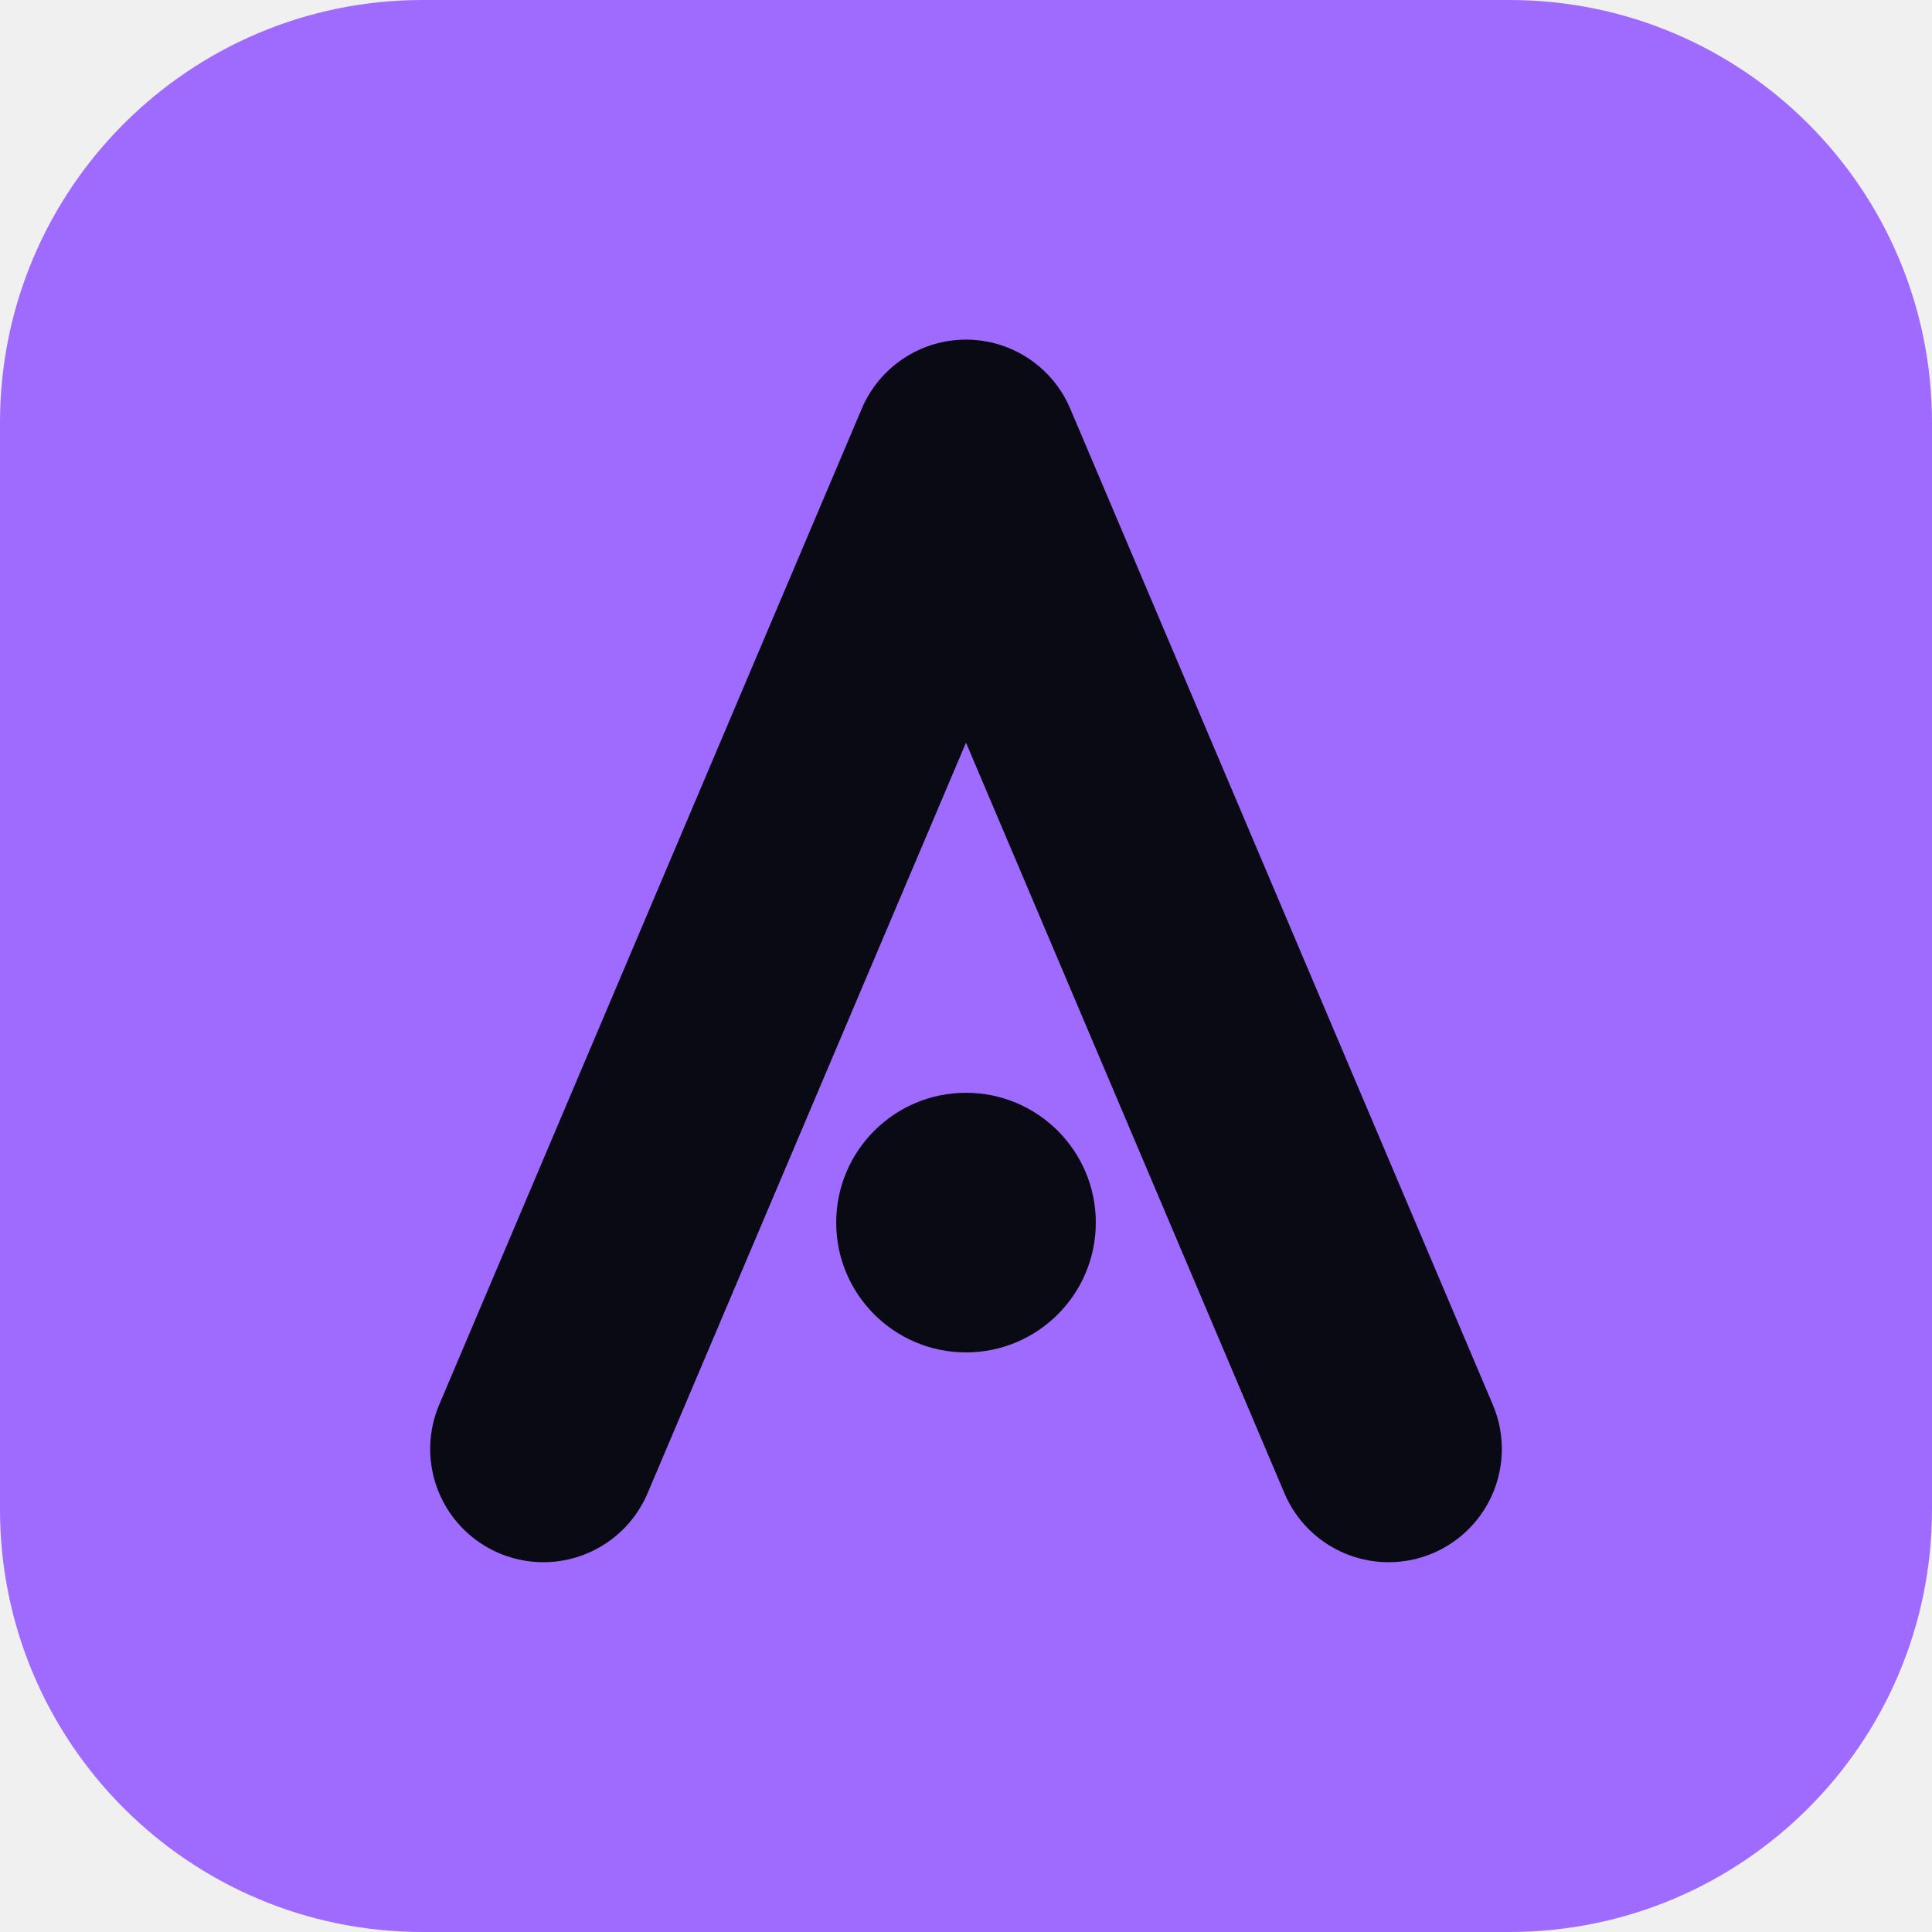
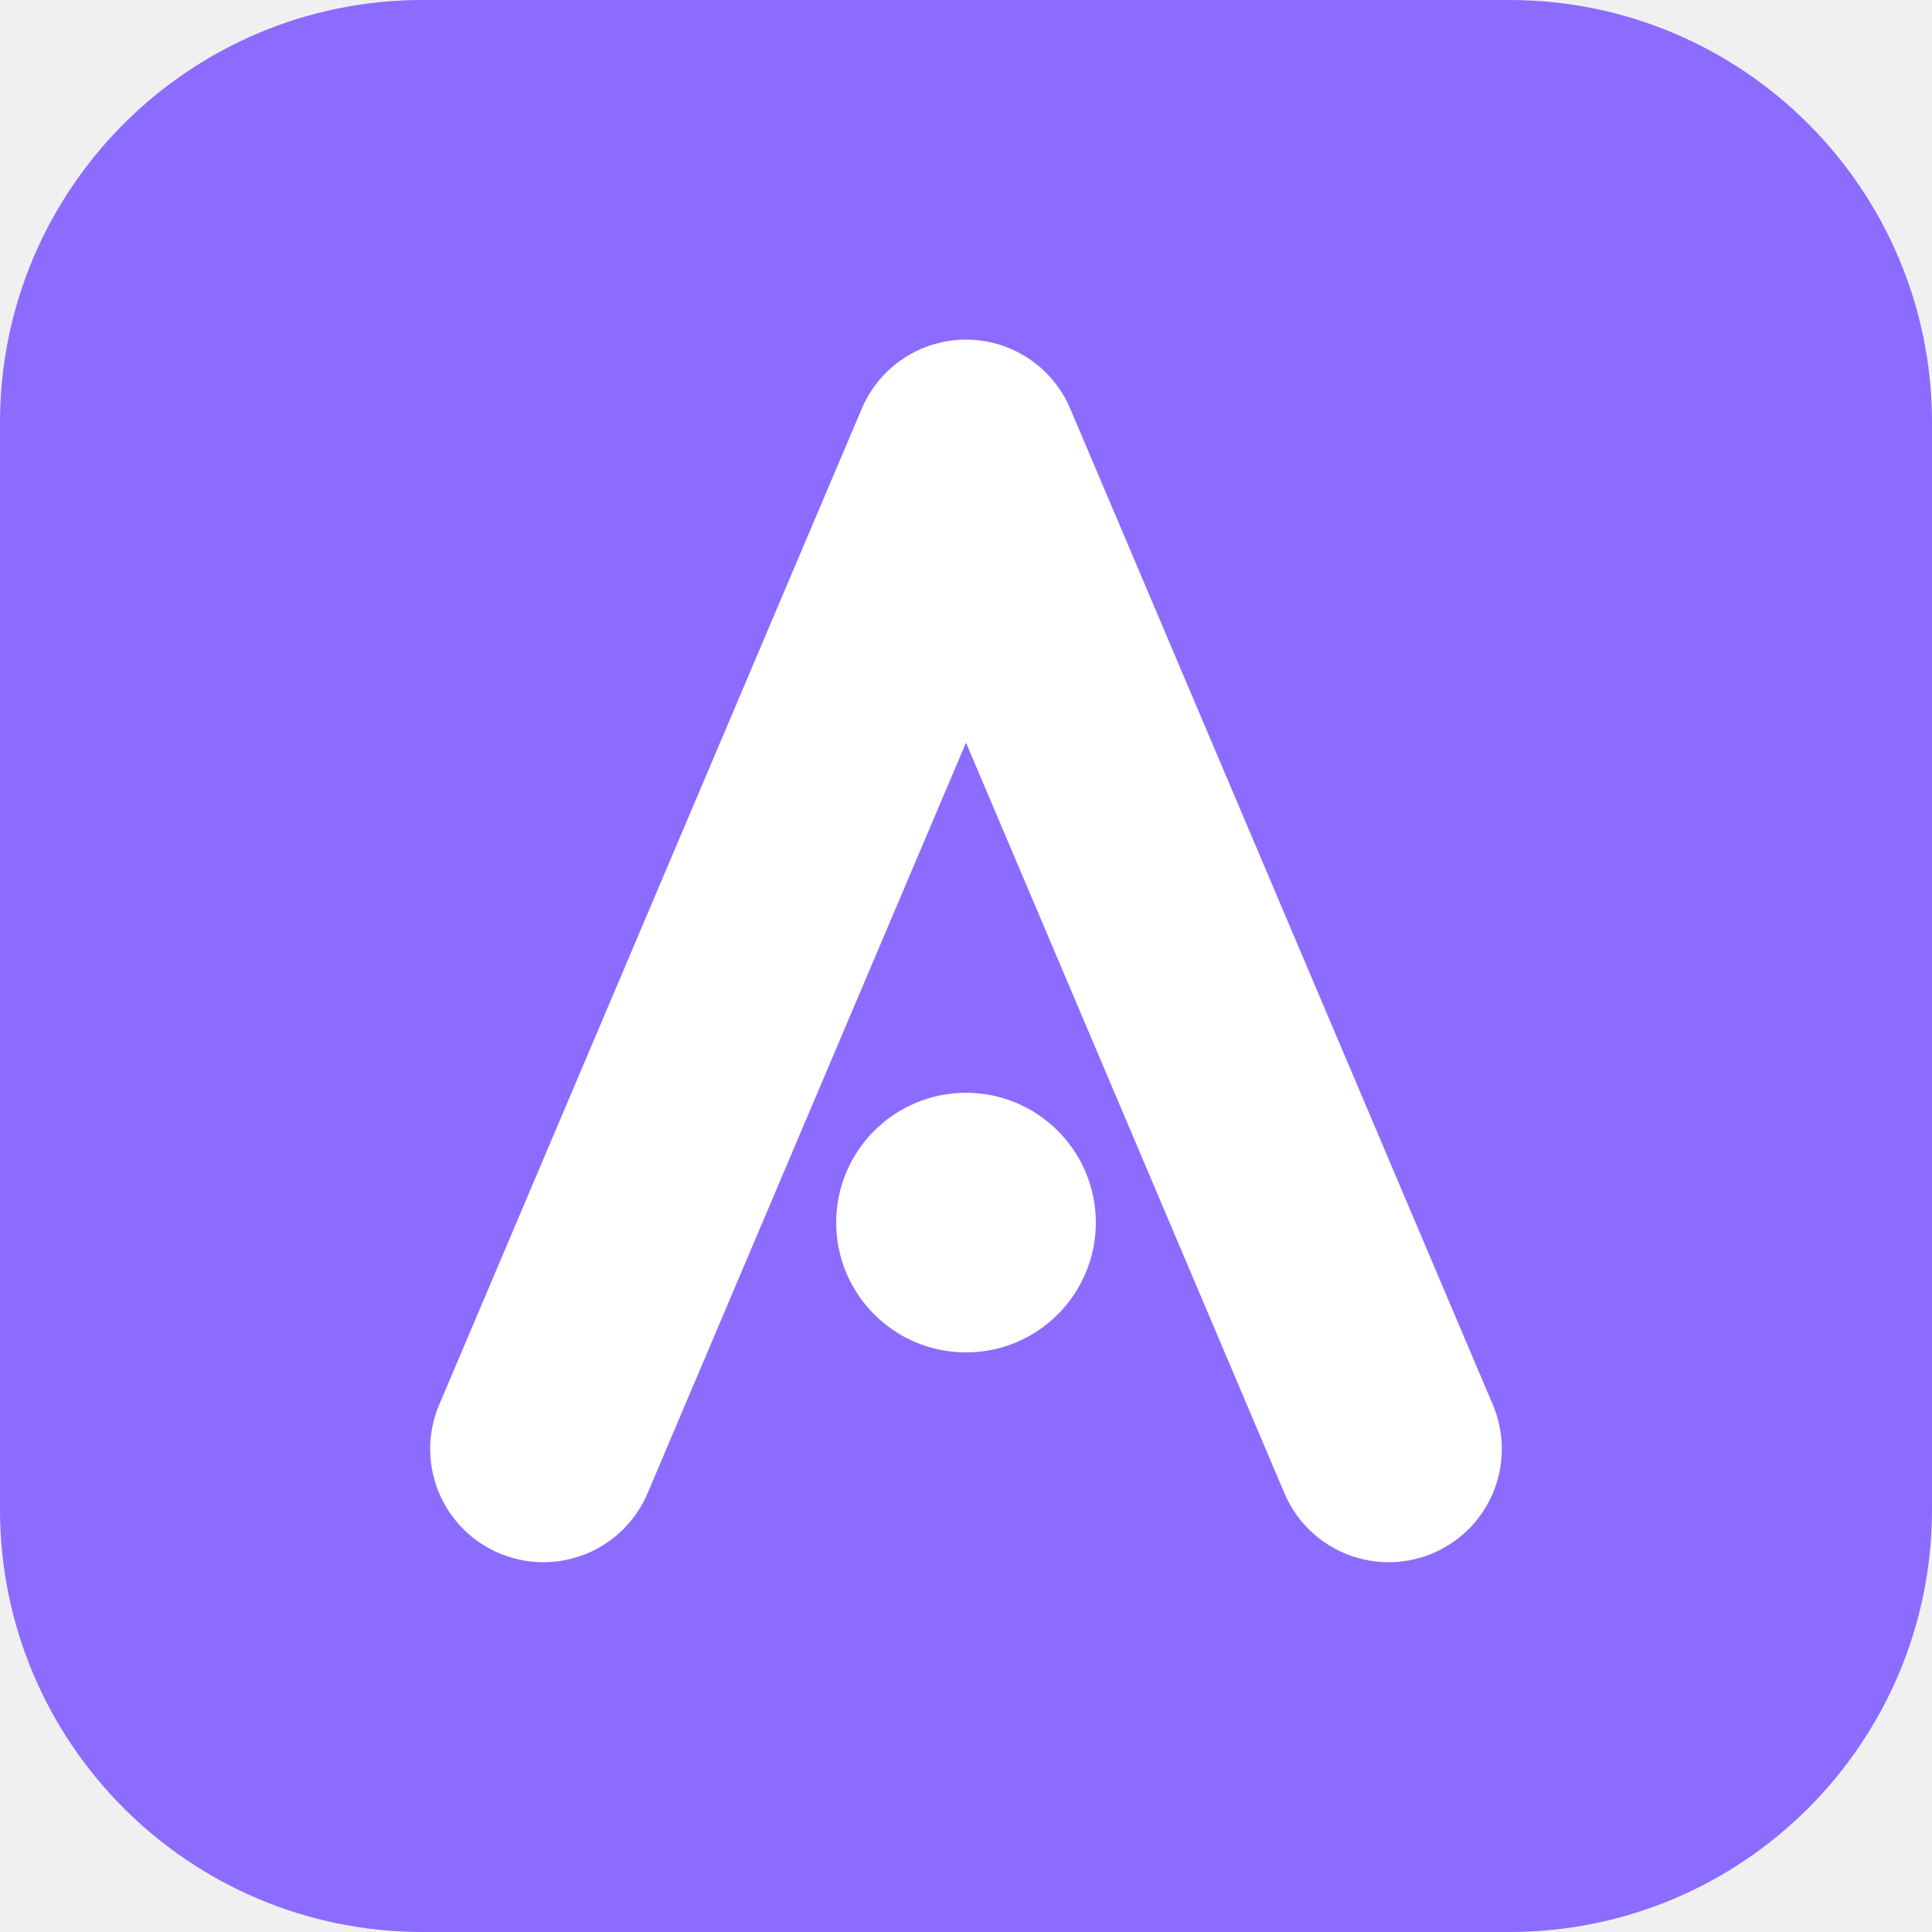
<svg xmlns="http://www.w3.org/2000/svg" viewBox="0 0 64 64">
-   <rect width="64" height="64" rx="14" fill="#9F6BFF" />
-   <path d="M18 48L32 15L46 48" fill="none" stroke="#0A0A14" stroke-width="7.5" stroke-linecap="round" stroke-linejoin="round" />
-   <circle cx="32" cy="40.5" r="4.3" fill="#0A0A14" />
+   <rect width="64" height="64" rx="14" fill="#8B6CFF" />
+   <path d="M18 48L32 15L46 48" fill="none" stroke="#FFFFFF" stroke-width="7.5" stroke-linecap="round" stroke-linejoin="round" />
+   <circle cx="32" cy="40.5" r="4.3" fill="#FFFFFF" />
</svg>
